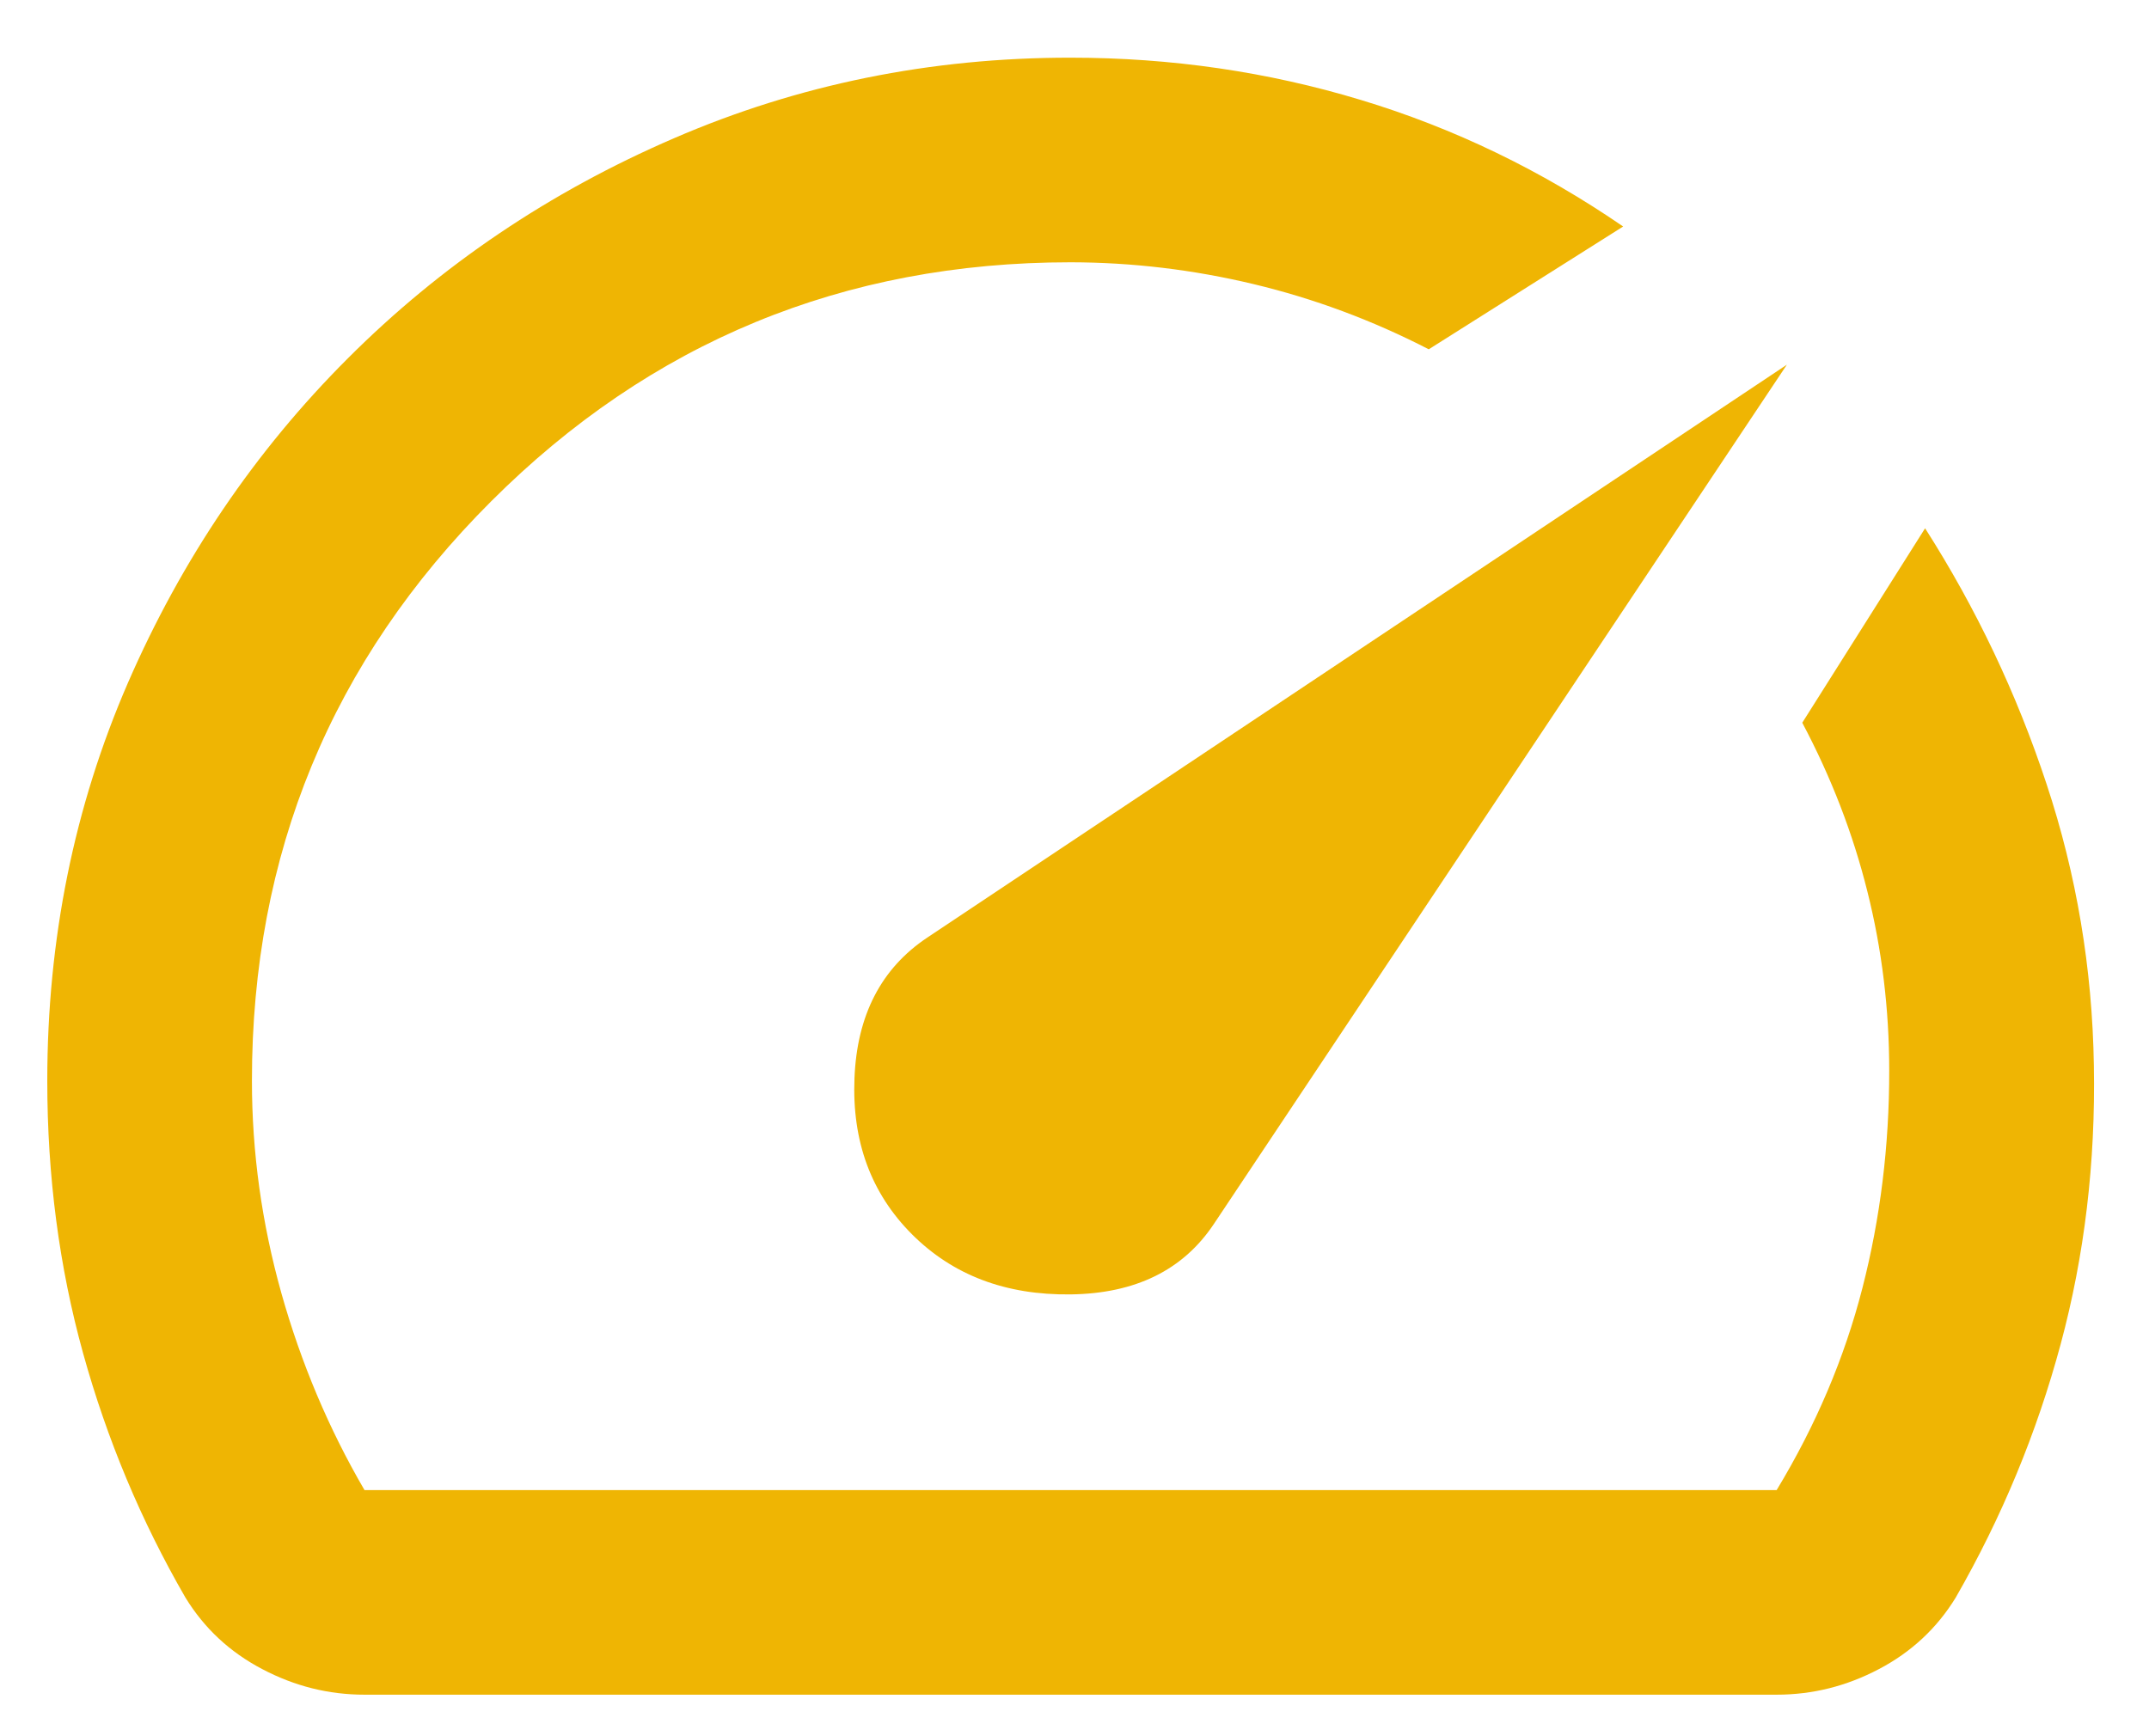
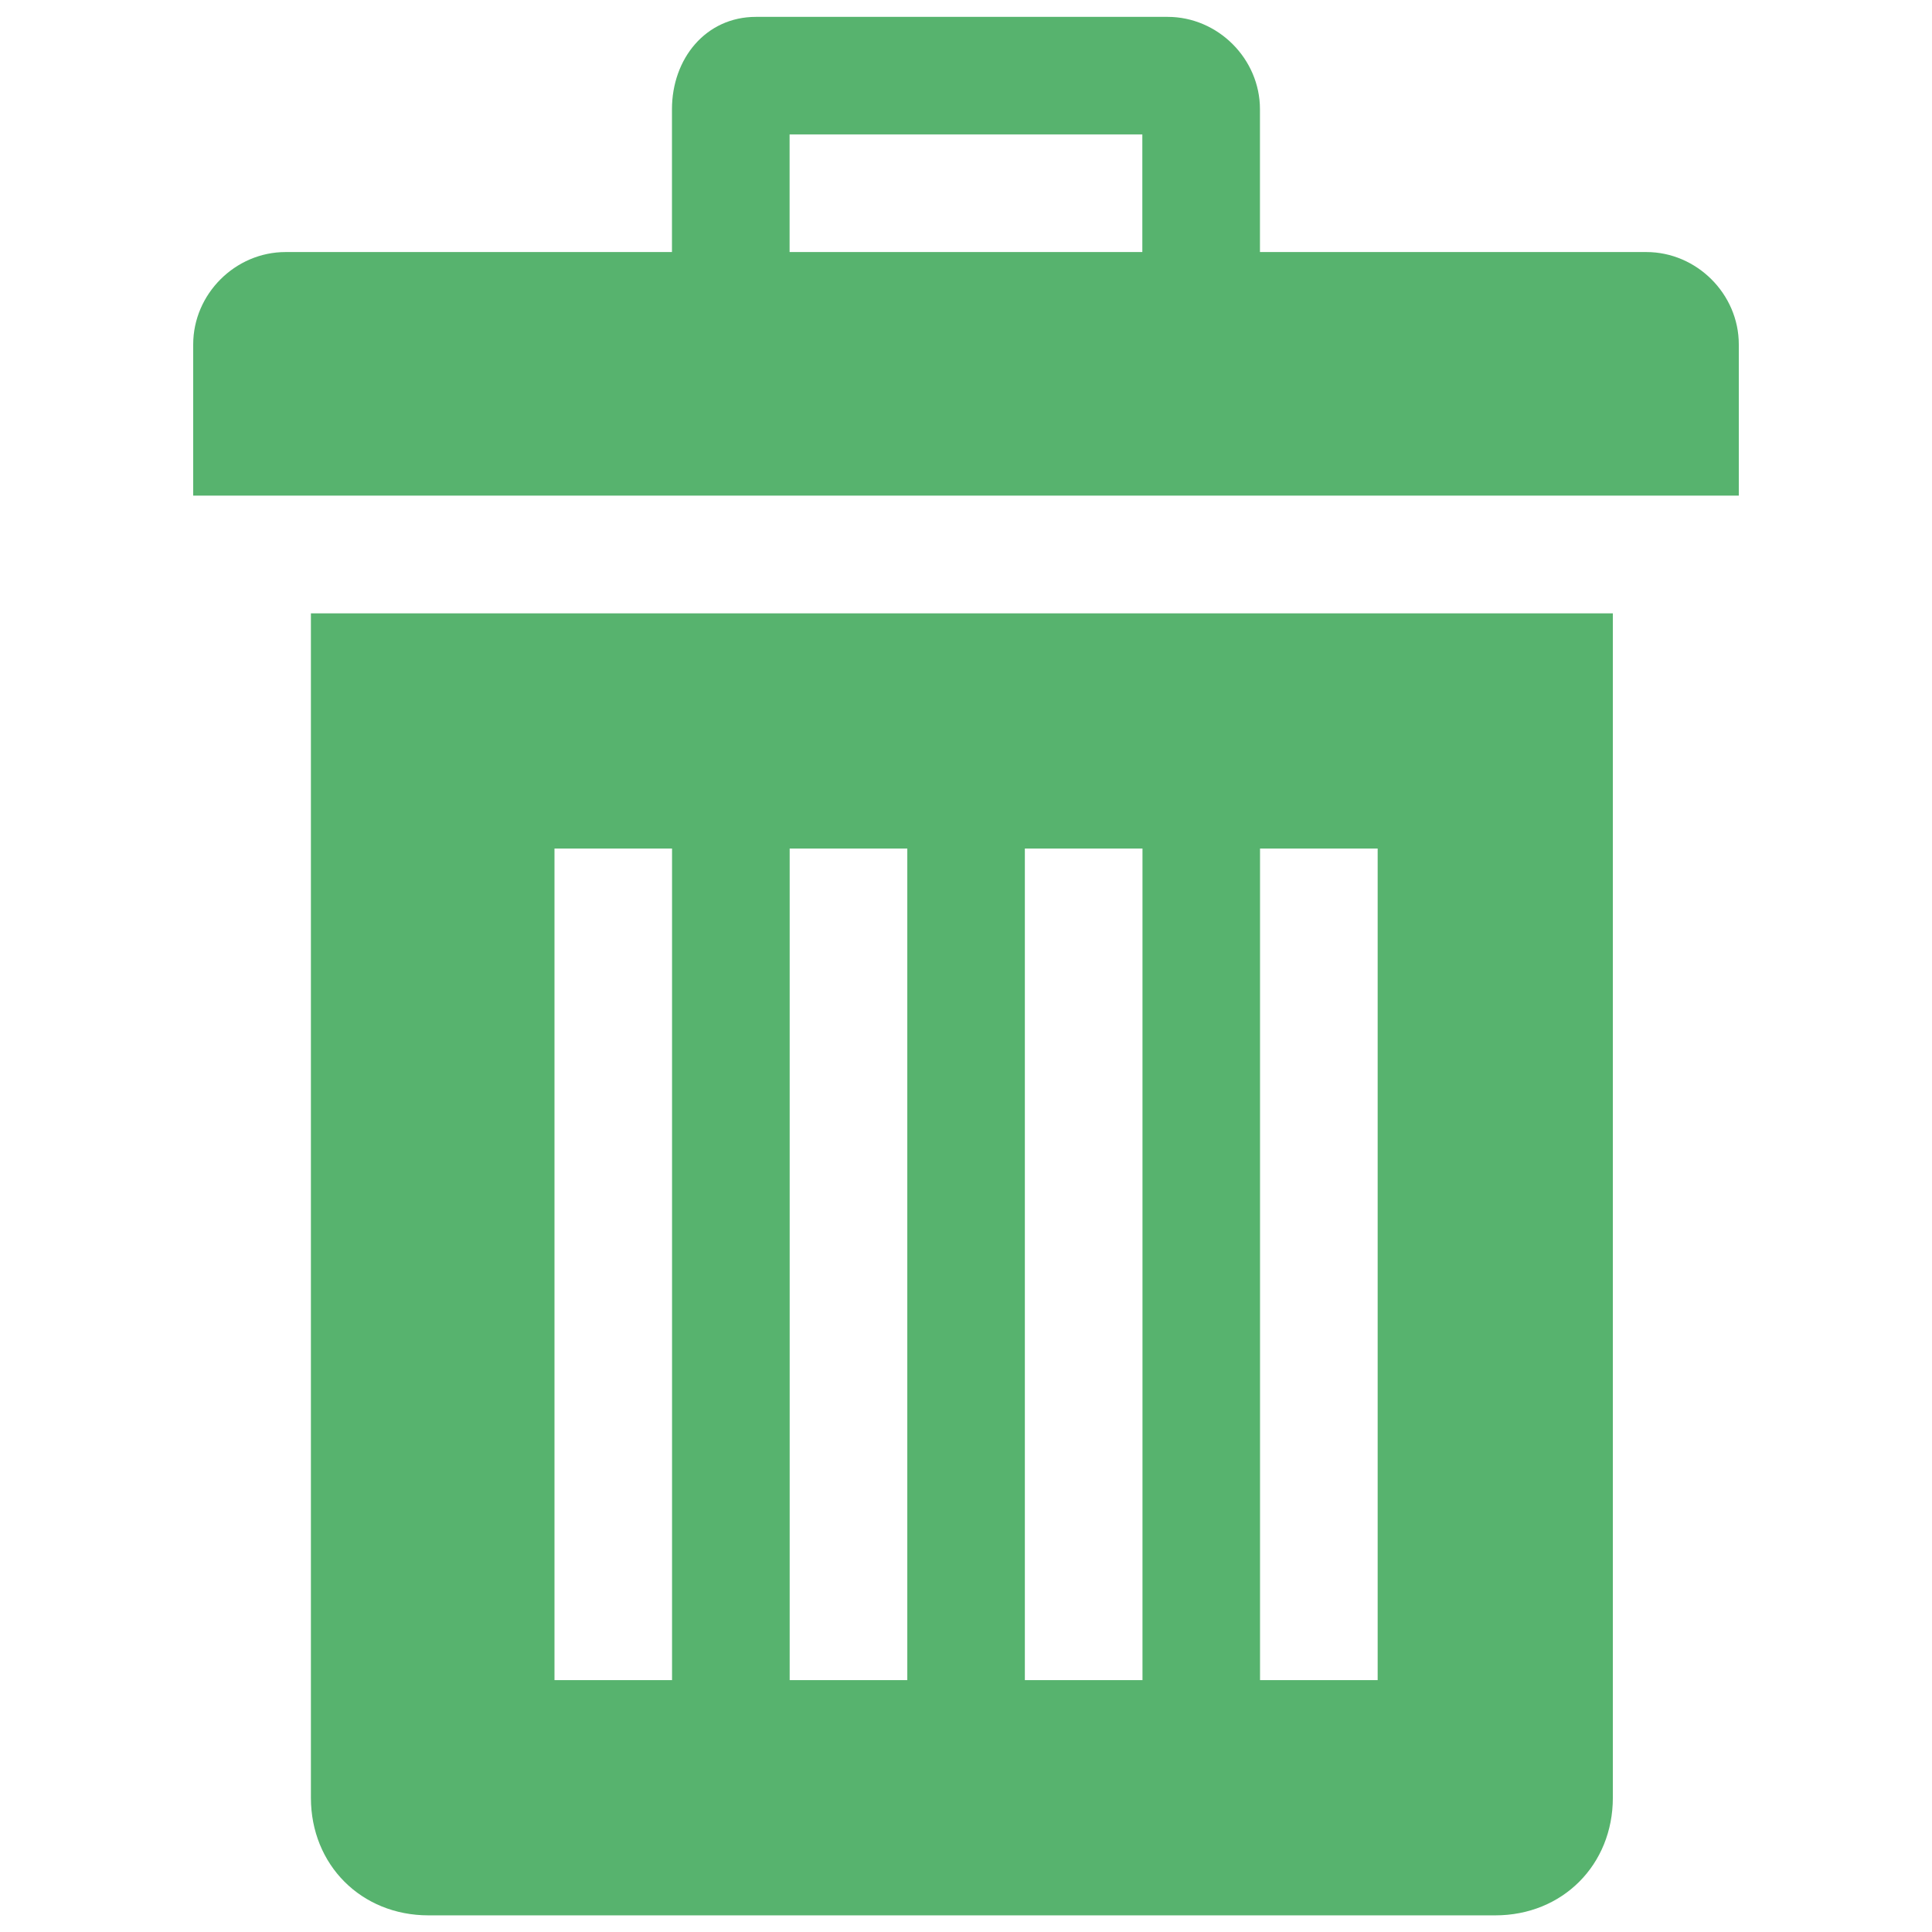
- <svg xmlns="http://www.w3.org/2000/svg" width="26" height="21" viewBox="0 0 26 21" fill="none">
-   <path d="M11.033 14.936C11.529 15.432 12.168 15.674 12.953 15.664C13.737 15.654 14.314 15.37 14.686 14.812L21.619 4.413L11.219 11.346C10.662 11.717 10.368 12.285 10.338 13.048C10.307 13.812 10.539 14.441 11.033 14.936ZM12.953 0.698C14.17 0.698 15.341 0.869 16.466 1.21C17.591 1.55 18.648 2.061 19.638 2.741L17.286 4.227C16.605 3.876 15.898 3.613 15.166 3.438C14.434 3.263 13.696 3.175 12.953 3.174C10.208 3.174 7.871 4.139 5.941 6.068C4.011 7.997 3.047 10.334 3.048 13.079C3.048 13.946 3.167 14.802 3.404 15.648C3.642 16.494 3.977 17.289 4.41 18.032H21.495C21.97 17.247 22.316 16.432 22.533 15.586C22.75 14.74 22.858 13.863 22.857 12.955C22.857 12.213 22.769 11.49 22.593 10.789C22.418 10.087 22.155 9.406 21.805 8.746L23.291 6.393C23.91 7.363 24.4 8.395 24.761 9.489C25.123 10.582 25.314 11.717 25.333 12.893C25.354 14.07 25.22 15.194 24.931 16.267C24.642 17.34 24.219 18.362 23.662 19.332C23.435 19.703 23.125 19.992 22.733 20.198C22.341 20.405 21.929 20.508 21.495 20.508H4.41C3.976 20.508 3.564 20.405 3.172 20.198C2.779 19.992 2.47 19.703 2.243 19.332C1.706 18.403 1.294 17.418 1.005 16.375C0.716 15.332 0.572 14.234 0.572 13.079C0.572 11.367 0.897 9.762 1.547 8.265C2.198 6.769 3.085 5.459 4.209 4.336C5.333 3.211 6.648 2.323 8.154 1.673C9.659 1.022 11.259 0.697 12.953 0.698Z" fill="#EFB503" />
+ <svg xmlns="http://www.w3.org/2000/svg" width="26" height="26" viewBox="0 0 26 26" fill="none">
+   <path d="M4.184 8.254V24.193C4.184 25.097 4.862 25.776 5.766 25.776H20.123C21.027 25.776 21.705 25.097 21.705 24.193V8.254H4.184ZM9.044 22.61H7.462V11.419H9.044V22.61ZM12.21 22.61H10.627V11.419H12.21V22.61ZM15.375 22.61H13.792V11.419H15.375V22.61ZM18.54 22.61H16.957V11.419H18.54V22.61Z" fill="#57B36E" />
+   <path d="M22.156 3.392H16.956V1.47C16.956 0.792 16.391 0.227 15.713 0.227H10.174C9.495 0.227 9.043 0.792 9.043 1.47V3.392H3.843C3.165 3.392 2.6 3.957 2.6 4.635V6.67H23.4V4.635C23.4 3.957 22.834 3.392 22.156 3.392ZM15.373 3.392H10.626V1.809H15.373V3.392V3.392Z" fill="#57B36E" />
</svg>
